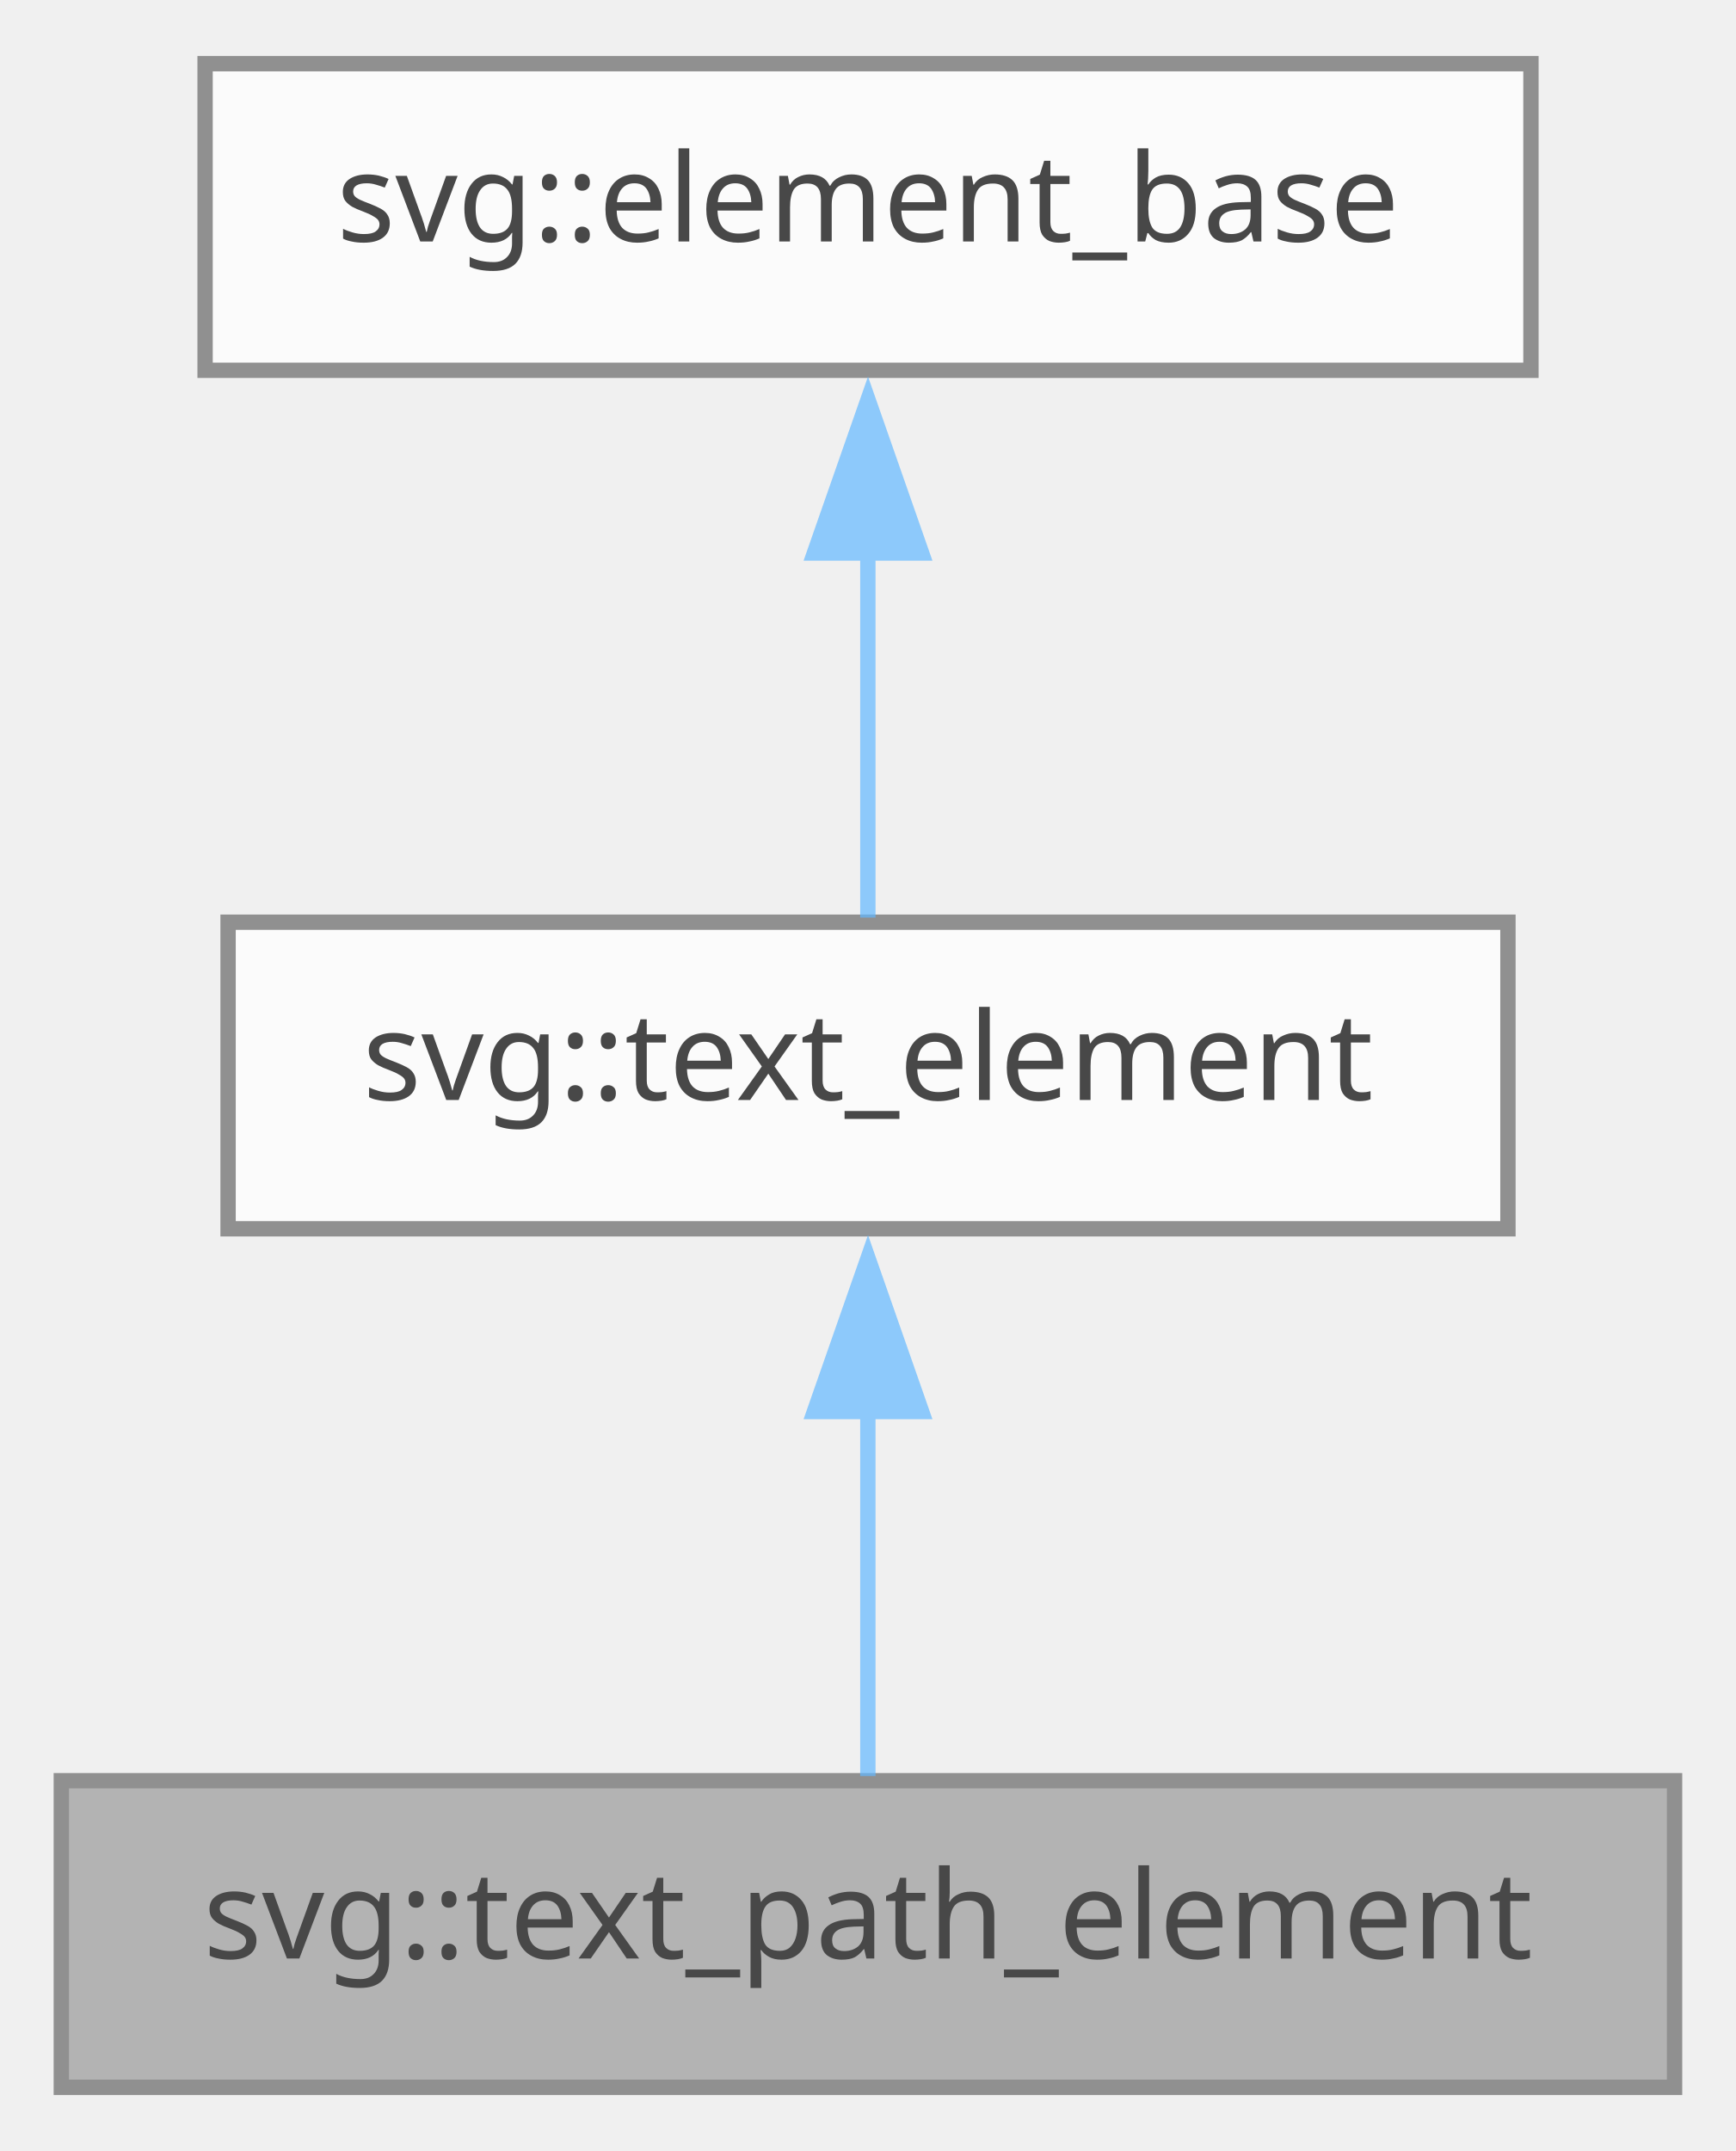
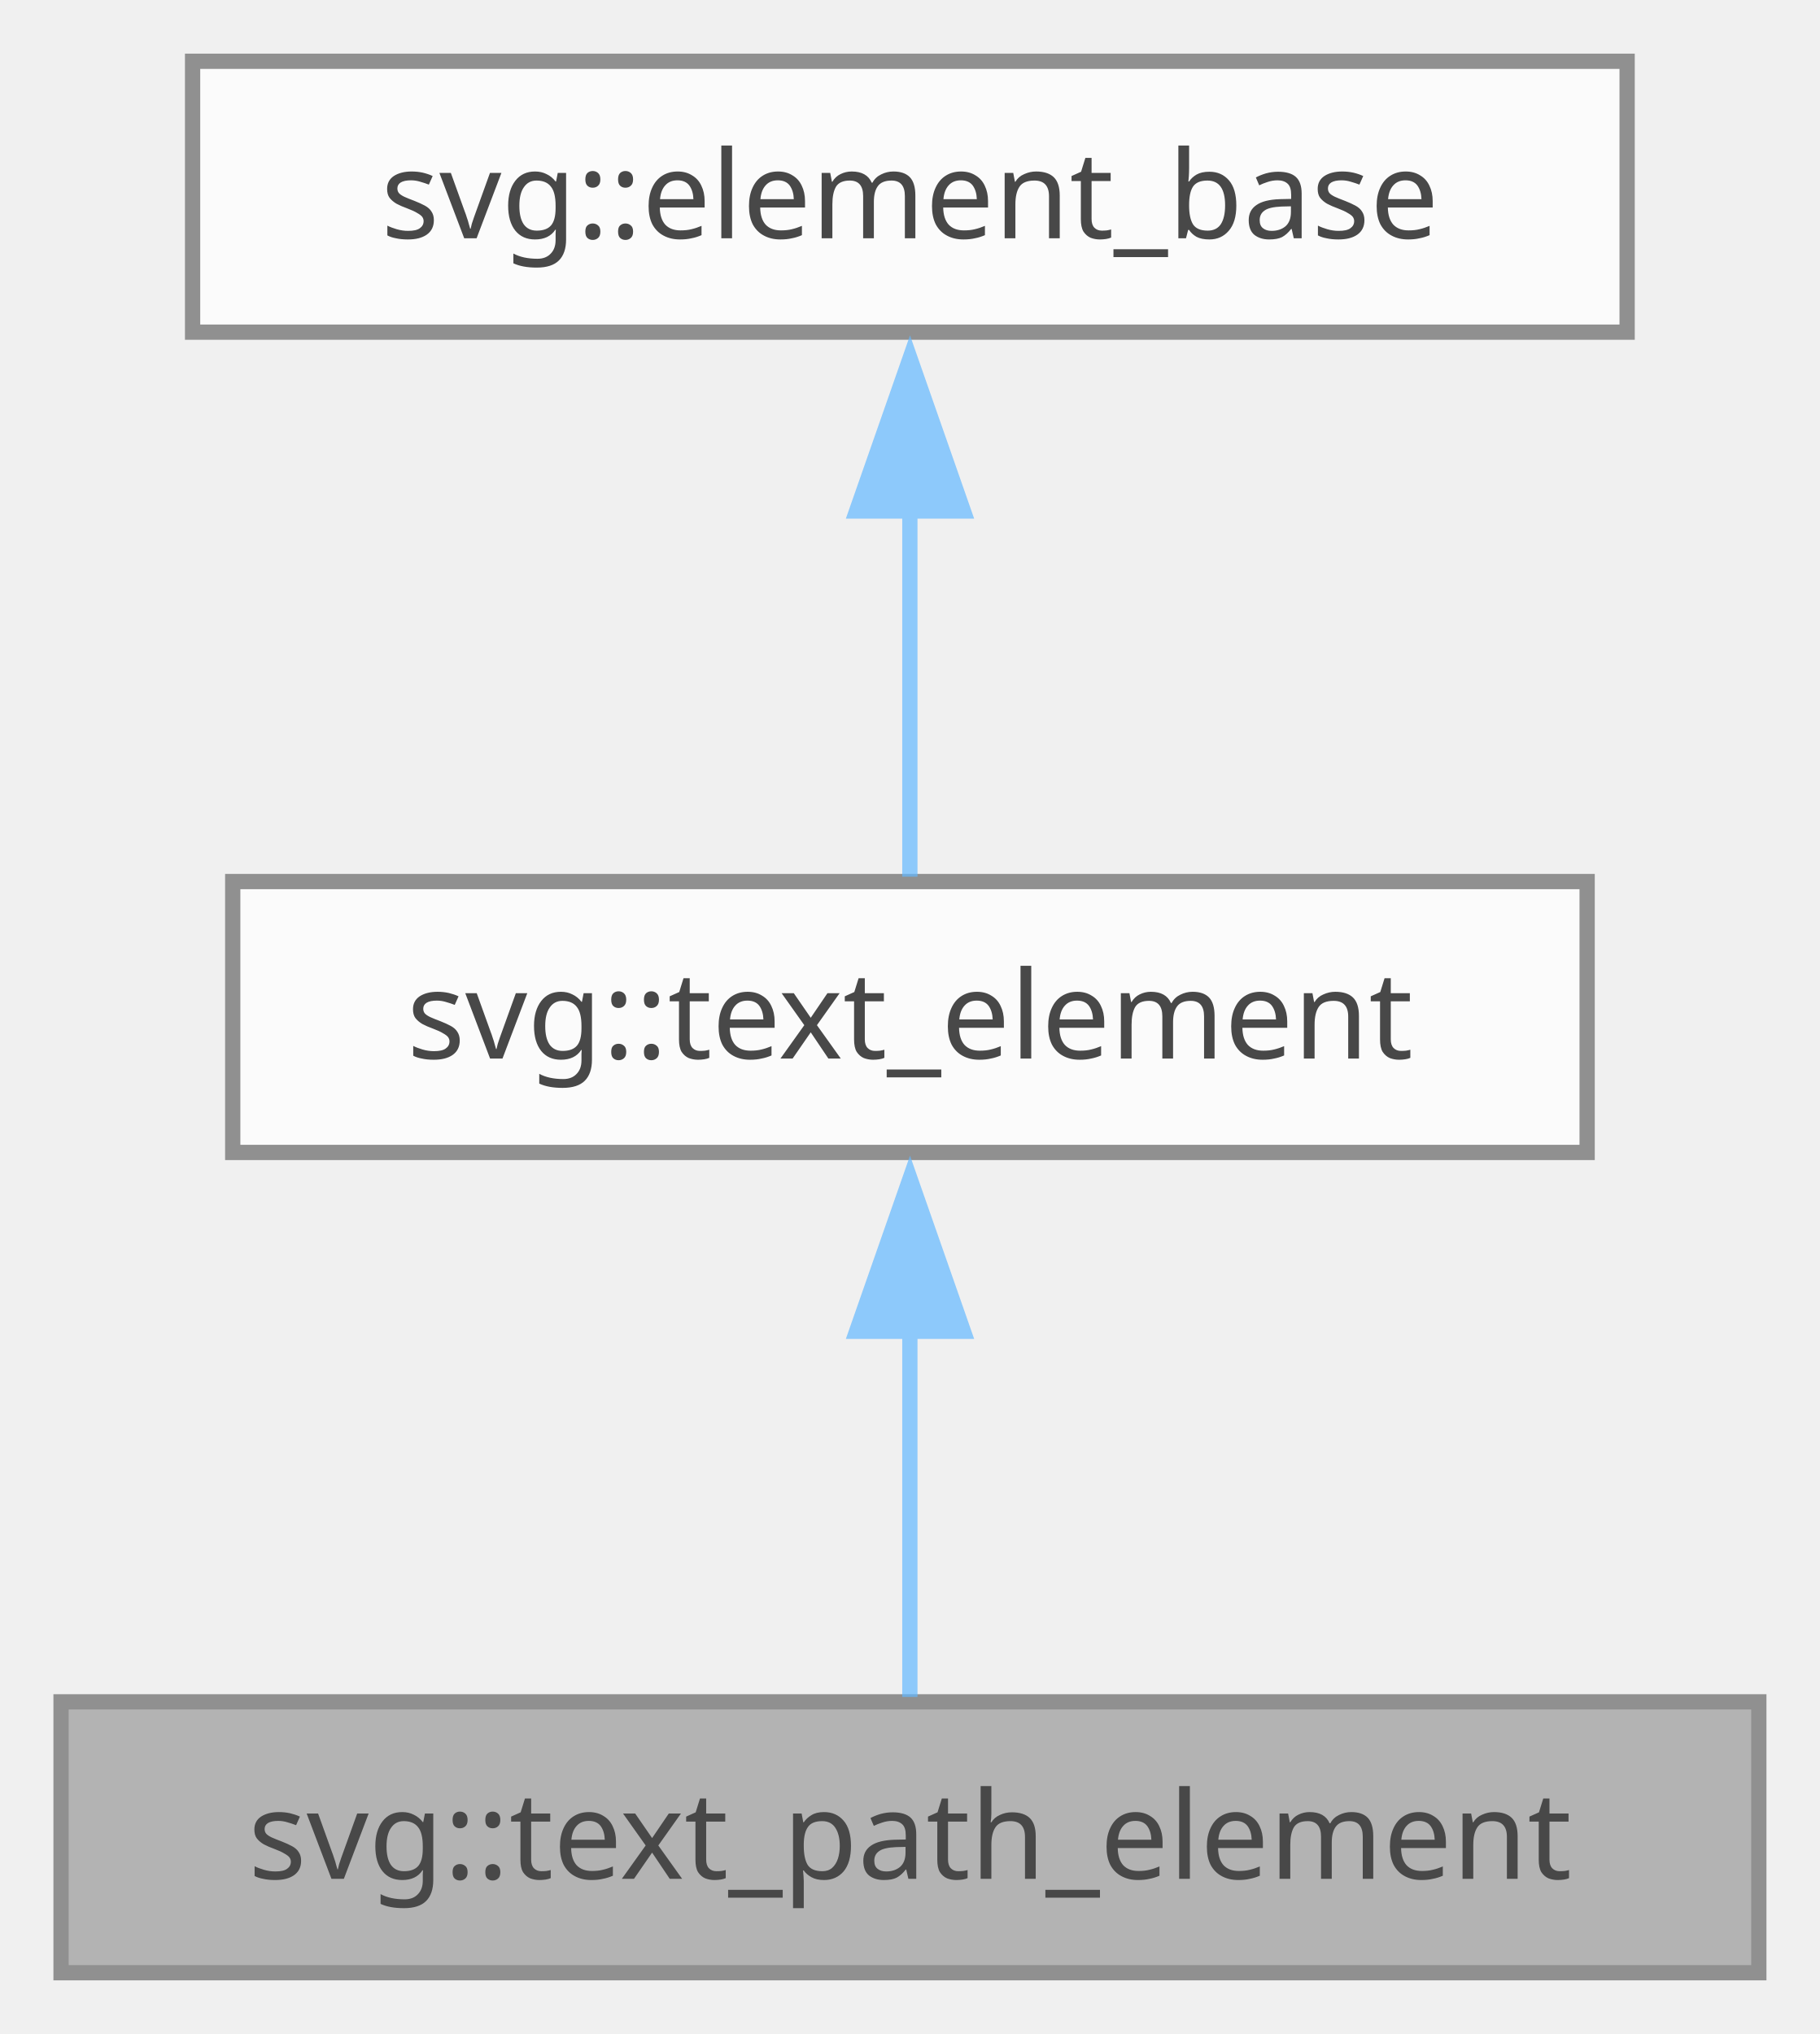
- <svg xmlns="http://www.w3.org/2000/svg" xmlns:xlink="http://www.w3.org/1999/xlink" width="113pt" height="140pt" viewBox="0.00 0.00 113.25 140.00">
+ <svg xmlns="http://www.w3.org/2000/svg" xmlns:xlink="http://www.w3.org/1999/xlink" width="119pt" height="133pt" viewBox="0.00 0.00 119.25 133.25">
  <svg id="main" version="1.1" xml:space="preserve">
    <style type="text/css">
.node, .edge {opacity: 0.7;}
.node.selected, .edge.selected {opacity: 1;}
.edge:hover path { stroke: red; }
.edge:hover polygon { stroke: red; fill: red; }
</style>
    <svg id="graph" class="graph">
-       <g id="graph0" class="graph" transform="scale(1 1) rotate(0) translate(4 136)">
+       <g id="graph0" class="graph" transform="scale(1 1) rotate(0) translate(4 129.25)">
        <g id="Node000001" class="node">
          <g id="a_Node000001">
            <a xlink:title=" ">
-               <polygon fill="#999999" stroke="#666666" points="105.25,-20 0,-20 0,0 105.25,0 105.25,-20" />
-               <text text-anchor="middle" x="52.62" y="-8.4" font-family="SourceSans" font-size="8.00">svg::text_path_element</text>
+               <polygon fill="#999999" stroke="#666666" points="111.25,-17.75 0,-17.75 0,0 111.25,0 111.25,-17.75" />
+               <text text-anchor="middle" x="55.62" y="-6.15" font-family="SourceSans" font-size="8.00">svg::text_path_element</text>
            </a>
          </g>
        </g>
        <g id="Node000002" class="node">
          <g id="a_Node000002">
            <a xlink:href="group__elements.html#structsvg_1_1text__element" target="_top" xlink:title=" ">
-               <polygon fill="white" stroke="#666666" points="94.38,-76 10.88,-76 10.88,-56 94.38,-56 94.38,-76" />
-               <text text-anchor="middle" x="52.62" y="-64.4" font-family="SourceSans" font-size="8.00">svg::text_element</text>
+               <polygon fill="white" stroke="#666666" points="100,-71.5 11.25,-71.5 11.25,-53.75 100,-53.75 100,-71.5" />
+               <text text-anchor="middle" x="55.62" y="-59.9" font-family="SourceSans" font-size="8.00">svg::text_element</text>
            </a>
          </g>
        </g>
        <g id="edge1_Node000001_Node000002" class="edge">
          <g id="a_edge1_Node000001_Node000002">
            <a xlink:title=" ">
-               <path fill="none" stroke="#63b8ff" d="M52.62,-44.13C52.62,-35.9 52.62,-26.85 52.62,-20.3" />
-               <polygon fill="#63b8ff" stroke="#63b8ff" points="49.13,-44.08 52.63,-54.08 56.13,-44.08 49.13,-44.08" />
+               <path fill="none" stroke="#63b8ff" d="M55.62,-42.11C55.62,-33.79 55.62,-24.53 55.62,-18.07" />
+               <polygon fill="#63b8ff" stroke="#63b8ff" points="52.13,-42.03 55.63,-52.03 59.13,-42.03 52.13,-42.03" />
            </a>
          </g>
        </g>
        <g id="Node000003" class="node">
          <g id="a_Node000003">
            <a xlink:href="group__elements.html#structsvg_1_1element__base" target="_top" xlink:title="Abstract base class for all SVG Elements.">
-               <polygon fill="white" stroke="#666666" points="95.88,-132 9.38,-132 9.38,-112 95.88,-112 95.88,-132" />
-               <text text-anchor="middle" x="52.62" y="-120.4" font-family="SourceSans" font-size="8.00">svg::element_base</text>
+               <polygon fill="white" stroke="#666666" points="102.62,-125.25 8.62,-125.25 8.62,-107.5 102.62,-107.5 102.62,-125.25" />
+               <text text-anchor="middle" x="55.62" y="-113.65" font-family="SourceSans" font-size="8.00">svg::element_base</text>
            </a>
          </g>
        </g>
        <g id="edge2_Node000002_Node000003" class="edge">
          <g id="a_edge2_Node000002_Node000003">
            <a xlink:title=" ">
-               <path fill="none" stroke="#63b8ff" d="M52.62,-100.13C52.62,-91.9 52.62,-82.85 52.62,-76.3" />
-               <polygon fill="#63b8ff" stroke="#63b8ff" points="49.13,-100.08 52.63,-110.08 56.13,-100.08 49.13,-100.08" />
+               <path fill="none" stroke="#63b8ff" d="M55.62,-95.86C55.62,-87.54 55.62,-78.28 55.62,-71.82" />
+               <polygon fill="#63b8ff" stroke="#63b8ff" points="52.13,-95.78 55.63,-105.78 59.13,-95.78 52.13,-95.78" />
            </a>
          </g>
        </g>
      </g>
    </svg>
  </svg>
  <style type="text/css">

[data-mouse-over-selected='false'] { opacity: 0.7; }
[data-mouse-over-selected='true']  { opacity: 1.0; }

</style>
</svg>
